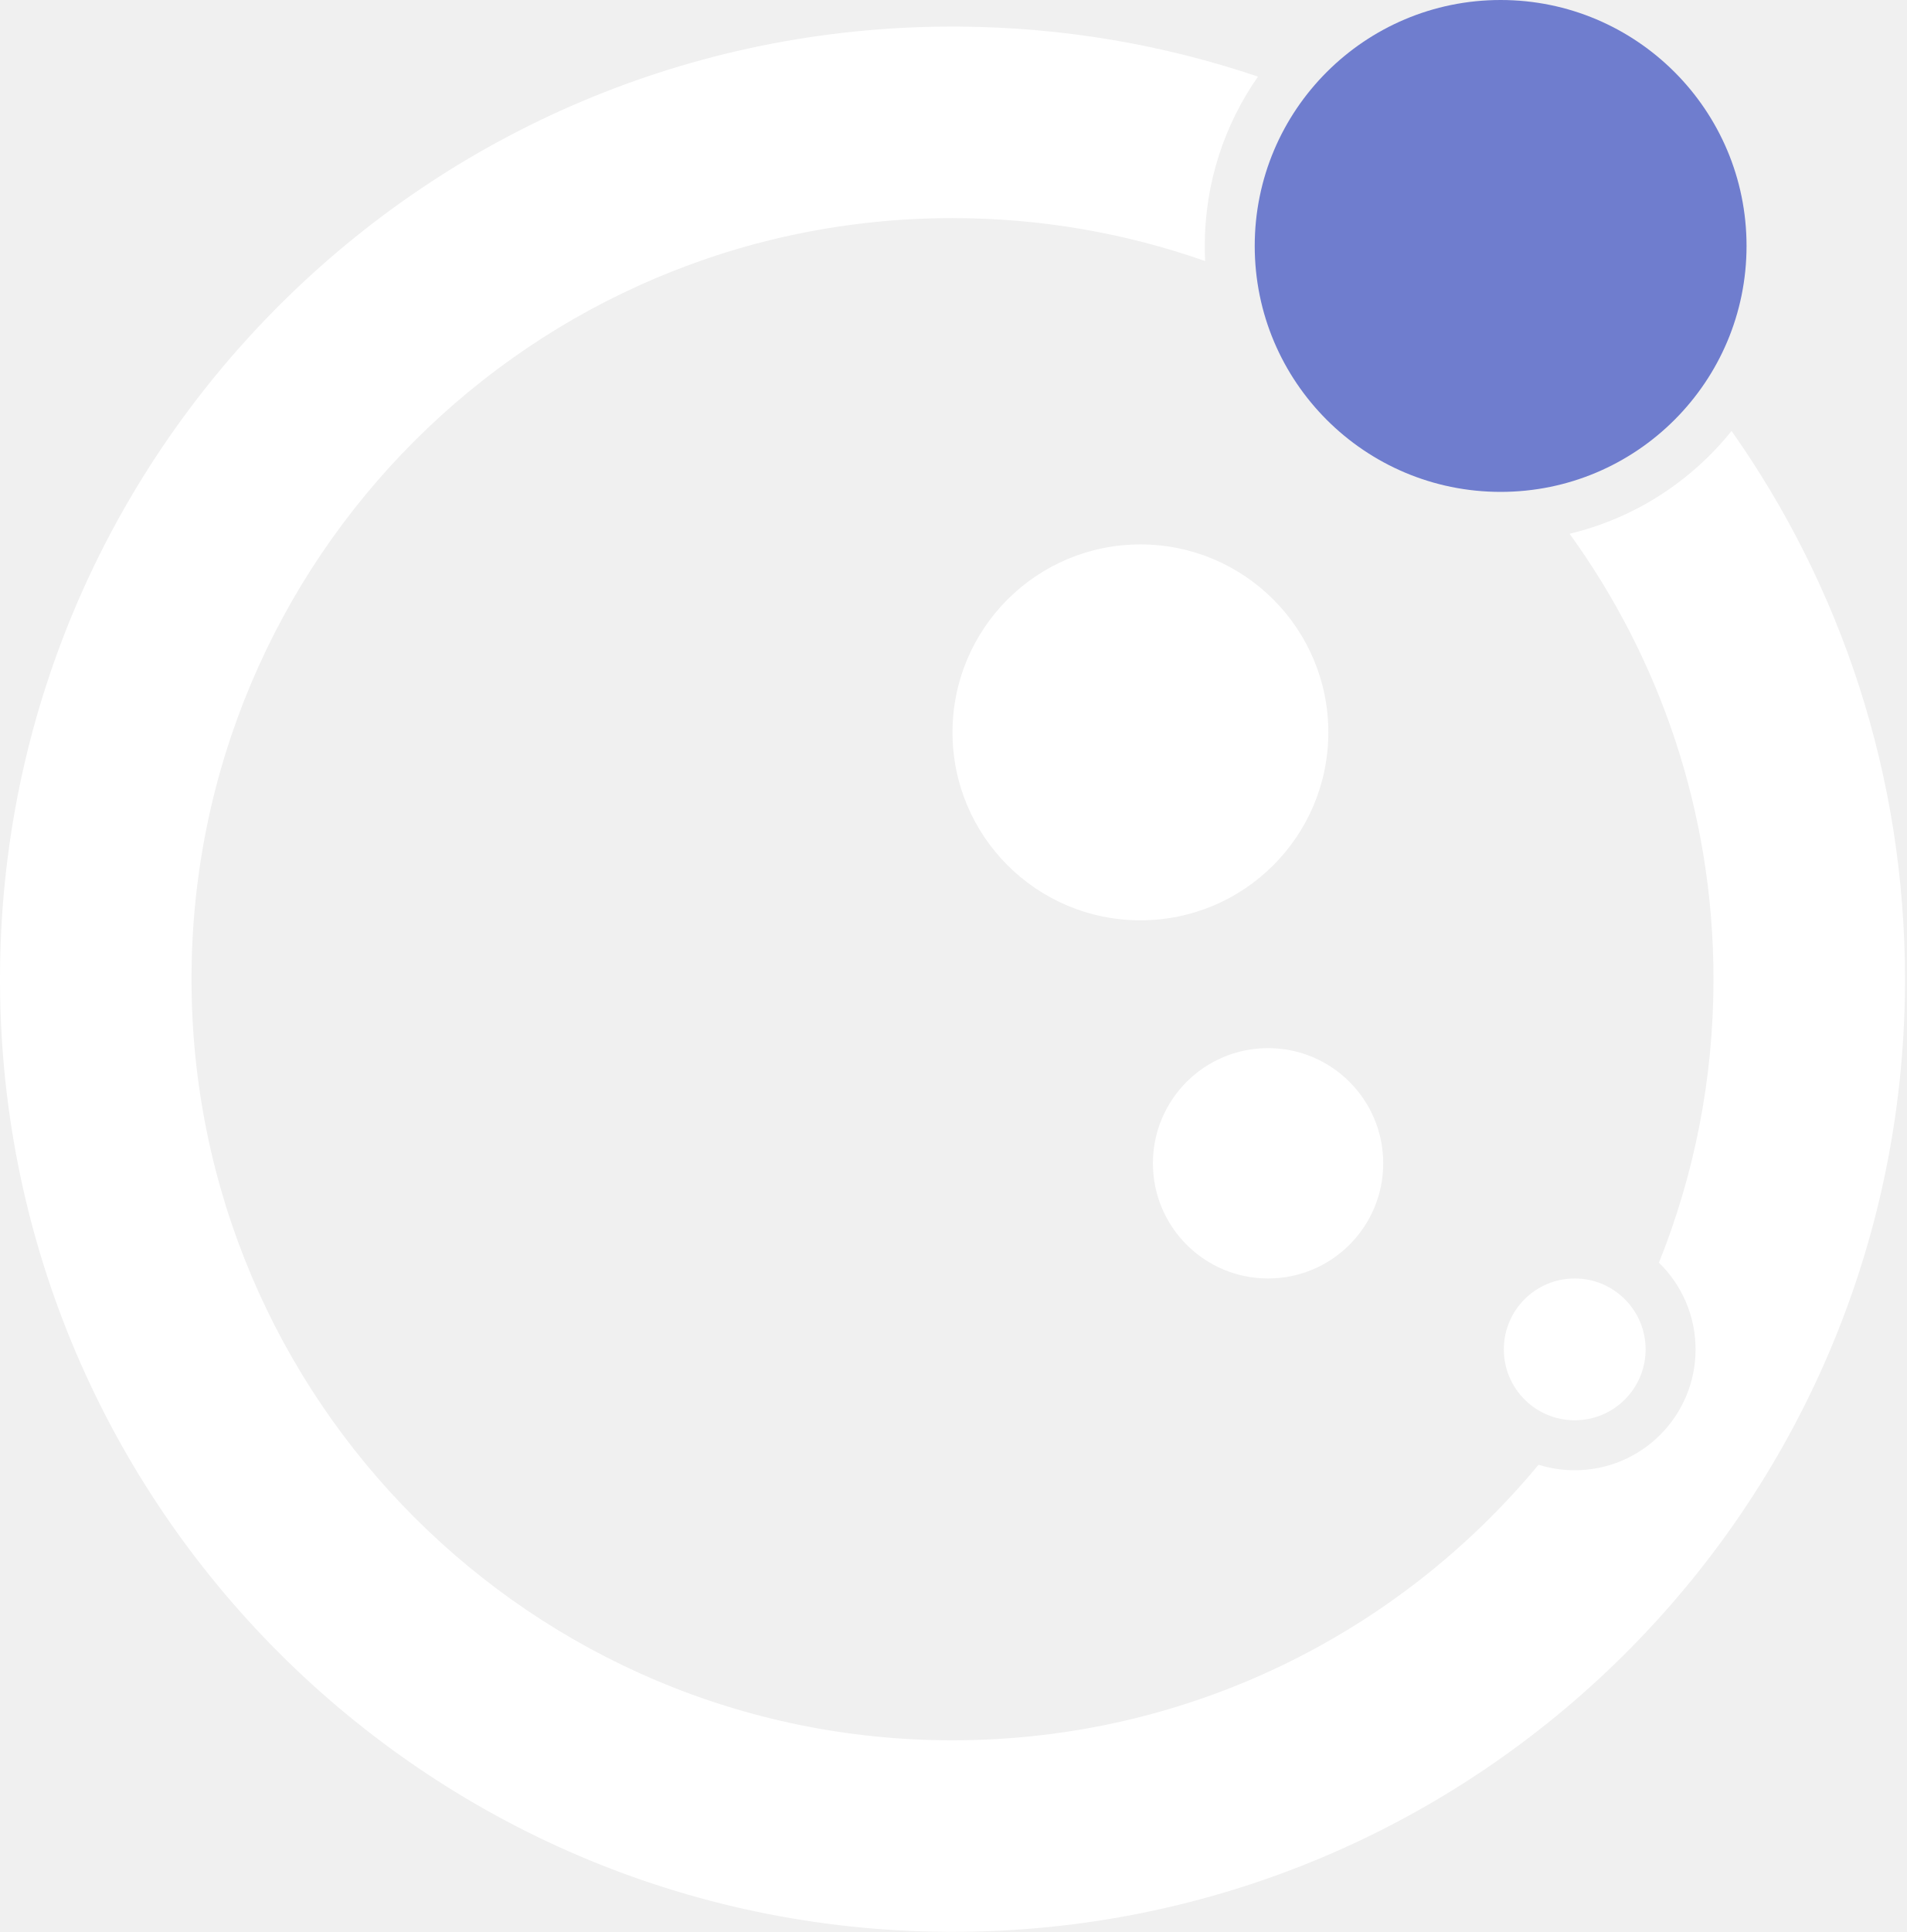
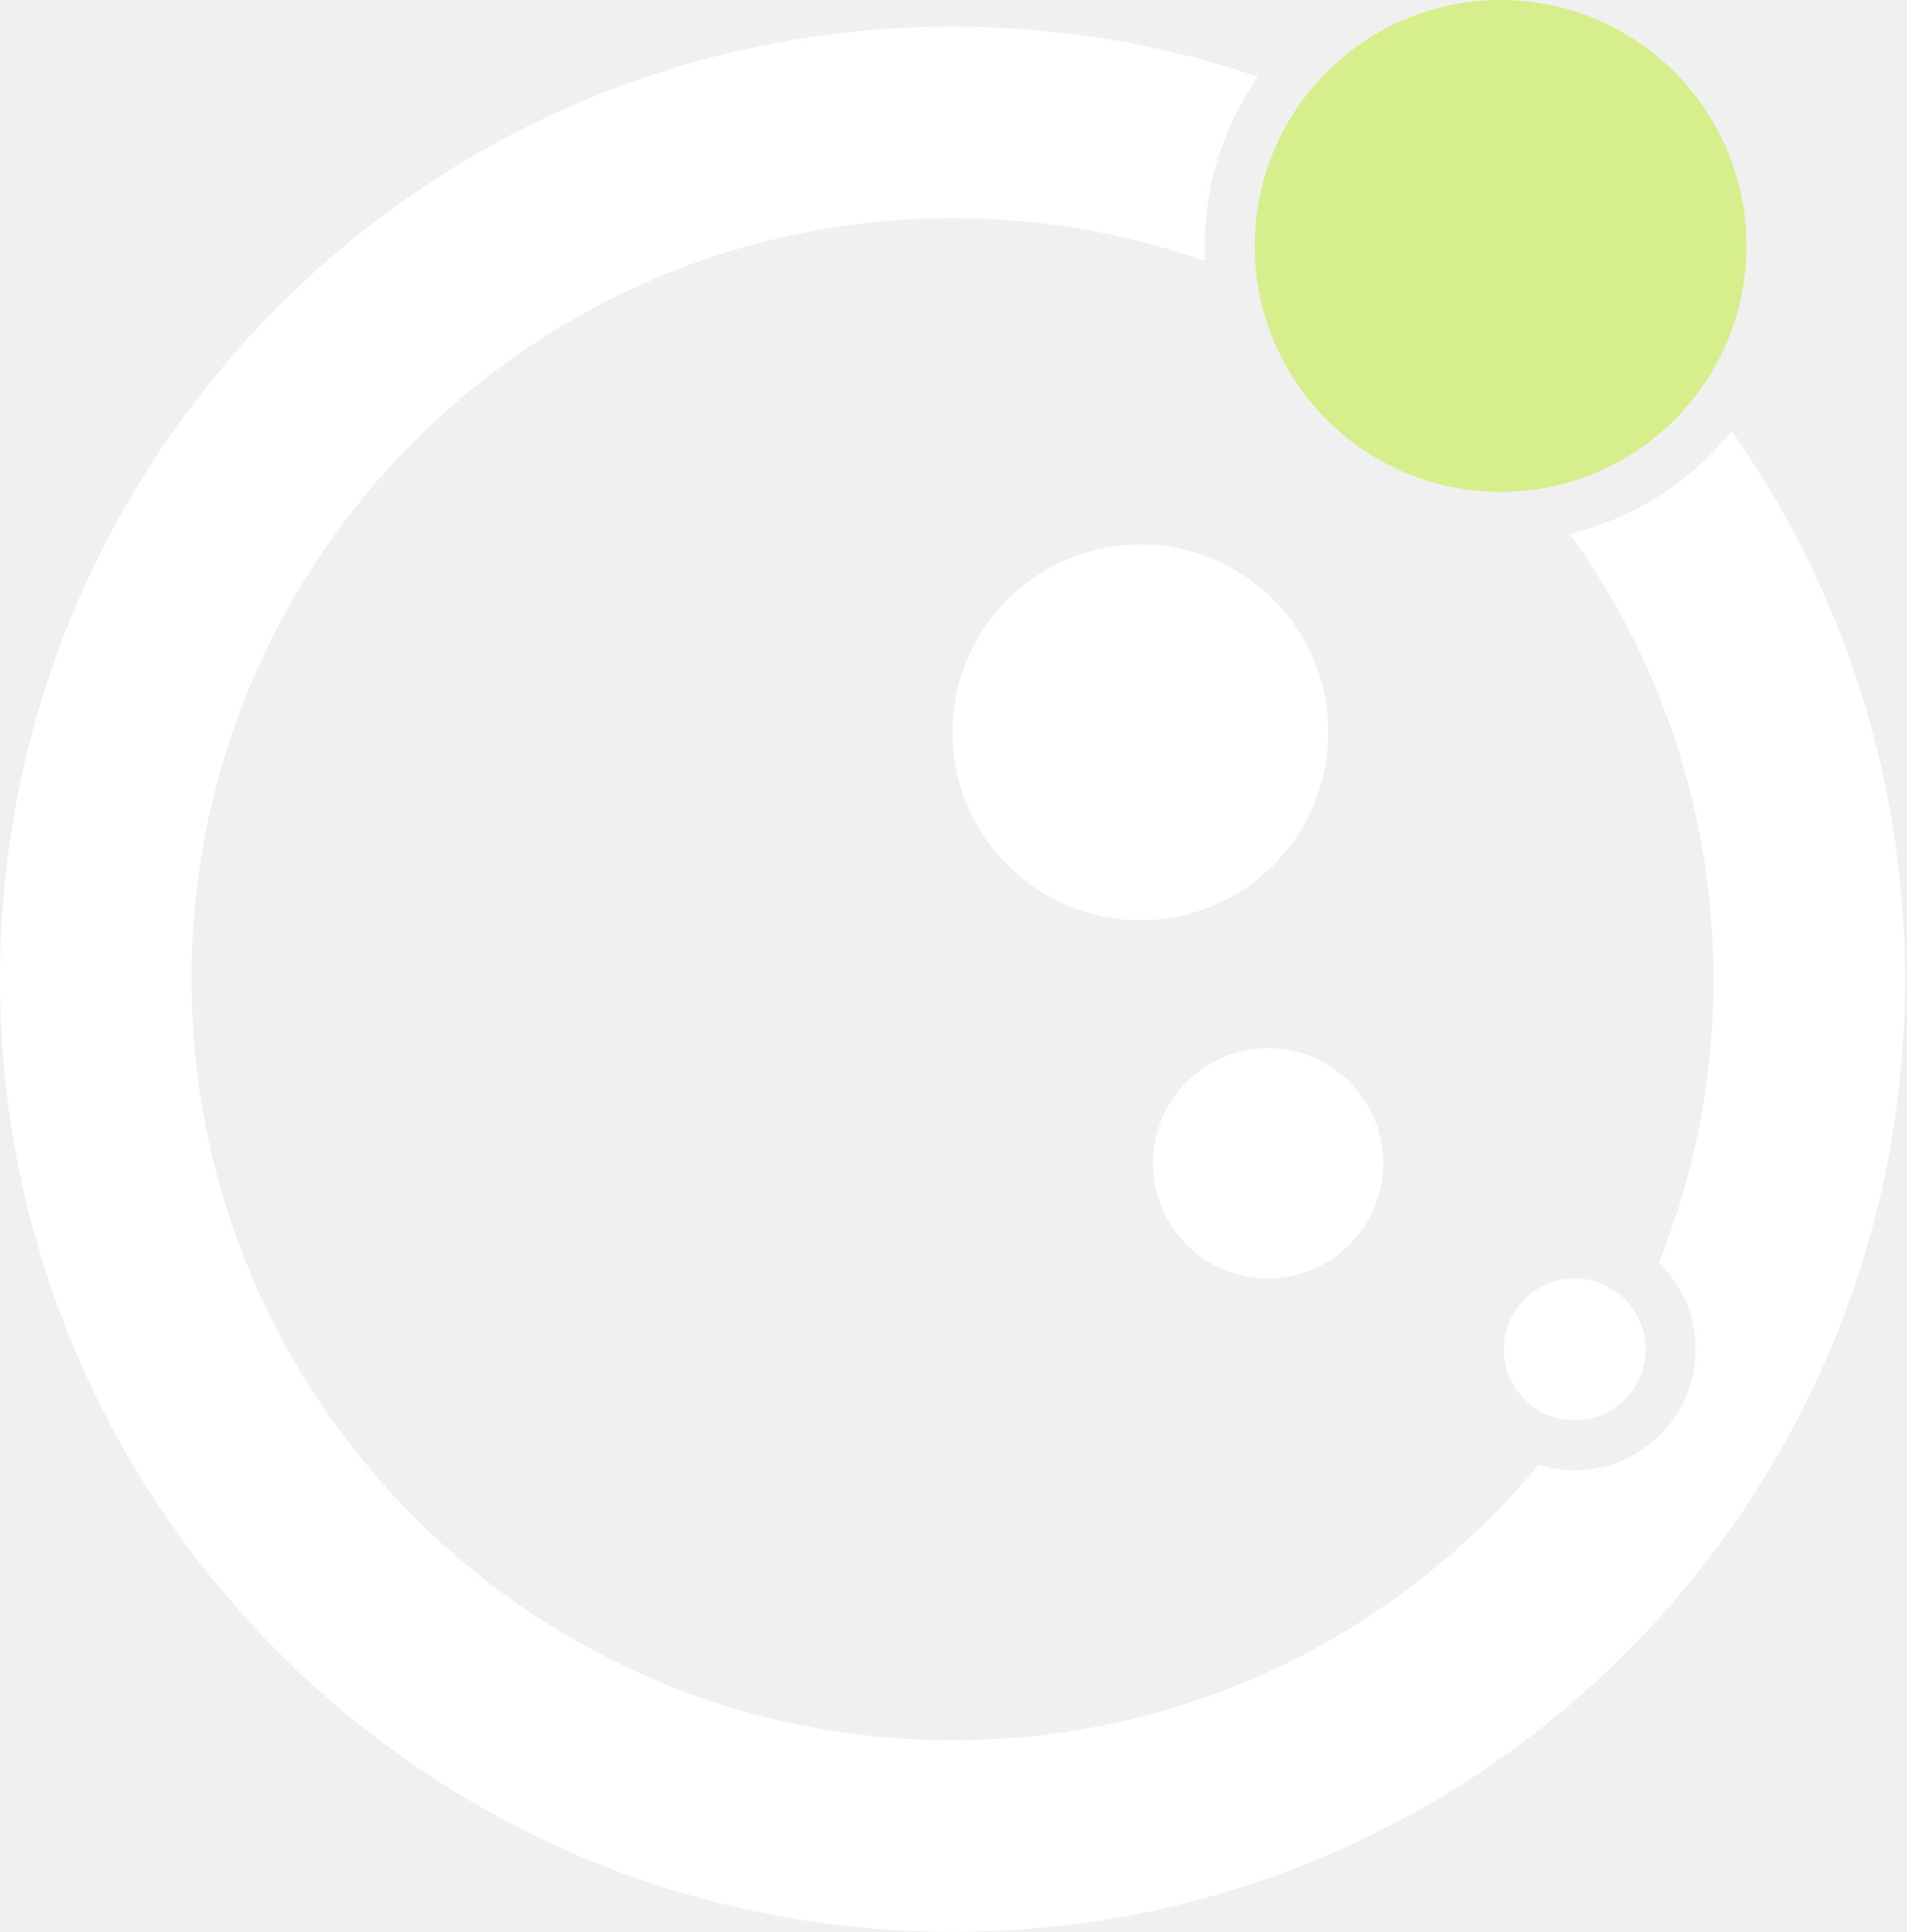
<svg xmlns="http://www.w3.org/2000/svg" width="458" height="464" viewBox="0 0 458 464" fill="none">
  <path d="M230.271 6.387C255.403 6.546 279.574 10.758 302.163 18.402C294.11 29.924 289.386 43.944 289.386 59.068C289.386 60.285 289.415 61.495 289.476 62.697C270.487 56.016 250.064 52.382 228.791 52.382C127.839 52.382 46.001 134.22 46.001 235.172C46.001 336.124 127.839 417.962 228.791 417.962C285.419 417.962 336.03 392.209 369.559 351.779C372.301 352.638 375.219 353.103 378.245 353.103C394.277 353.103 407.274 340.106 407.274 324.074C407.274 315.909 403.902 308.532 398.476 303.257C406.927 282.214 411.581 259.237 411.581 235.172C411.581 195.222 398.762 158.267 377.017 128.191C392.607 124.469 406.203 115.61 415.916 103.501C442.164 140.736 457.581 186.153 457.581 235.172L457.576 236.652C456.78 362.328 354.654 463.962 228.791 463.962L227.312 463.958C102.128 463.165 0.799 361.835 0.006 236.652L0 235.172C0 108.815 102.434 6.382 228.791 6.382L230.271 6.387ZM378.246 307.045C387.651 307.046 395.274 314.669 395.274 324.074C395.274 333.478 387.651 341.102 378.246 341.102C368.841 341.102 361.217 333.478 361.217 324.074C361.217 314.669 368.841 307.045 378.246 307.045ZM304.588 251.726C319.864 251.726 332.248 264.109 332.248 279.385C332.248 294.661 319.864 307.045 304.588 307.045C289.312 307.045 276.929 294.661 276.929 279.385C276.929 264.109 289.312 251.726 304.588 251.726ZM273.929 130.751C298.857 130.752 319.066 150.96 319.066 175.889C319.066 200.818 298.857 221.027 273.929 221.027C249 221.027 228.791 200.818 228.791 175.889C228.791 150.96 249 130.751 273.929 130.751Z" fill="#ffffff" />
-   <path d="M419.519 59.067C419.519 91.689 393.074 118.134 360.452 118.134C327.83 118.134 301.385 91.689 301.385 59.067C301.385 26.445 327.83 0 360.452 0C393.074 0 419.519 26.445 419.519 59.067Z" fill="#6F7DCE" />
+   <path d="M419.519 59.067C419.519 91.689 393.074 118.134 360.452 118.134C327.83 118.134 301.385 91.689 301.385 59.067C301.385 26.445 327.83 0 360.452 0C393.074 0 419.519 26.445 419.519 59.067Z" fill="#D6EF8C" />
</svg>
